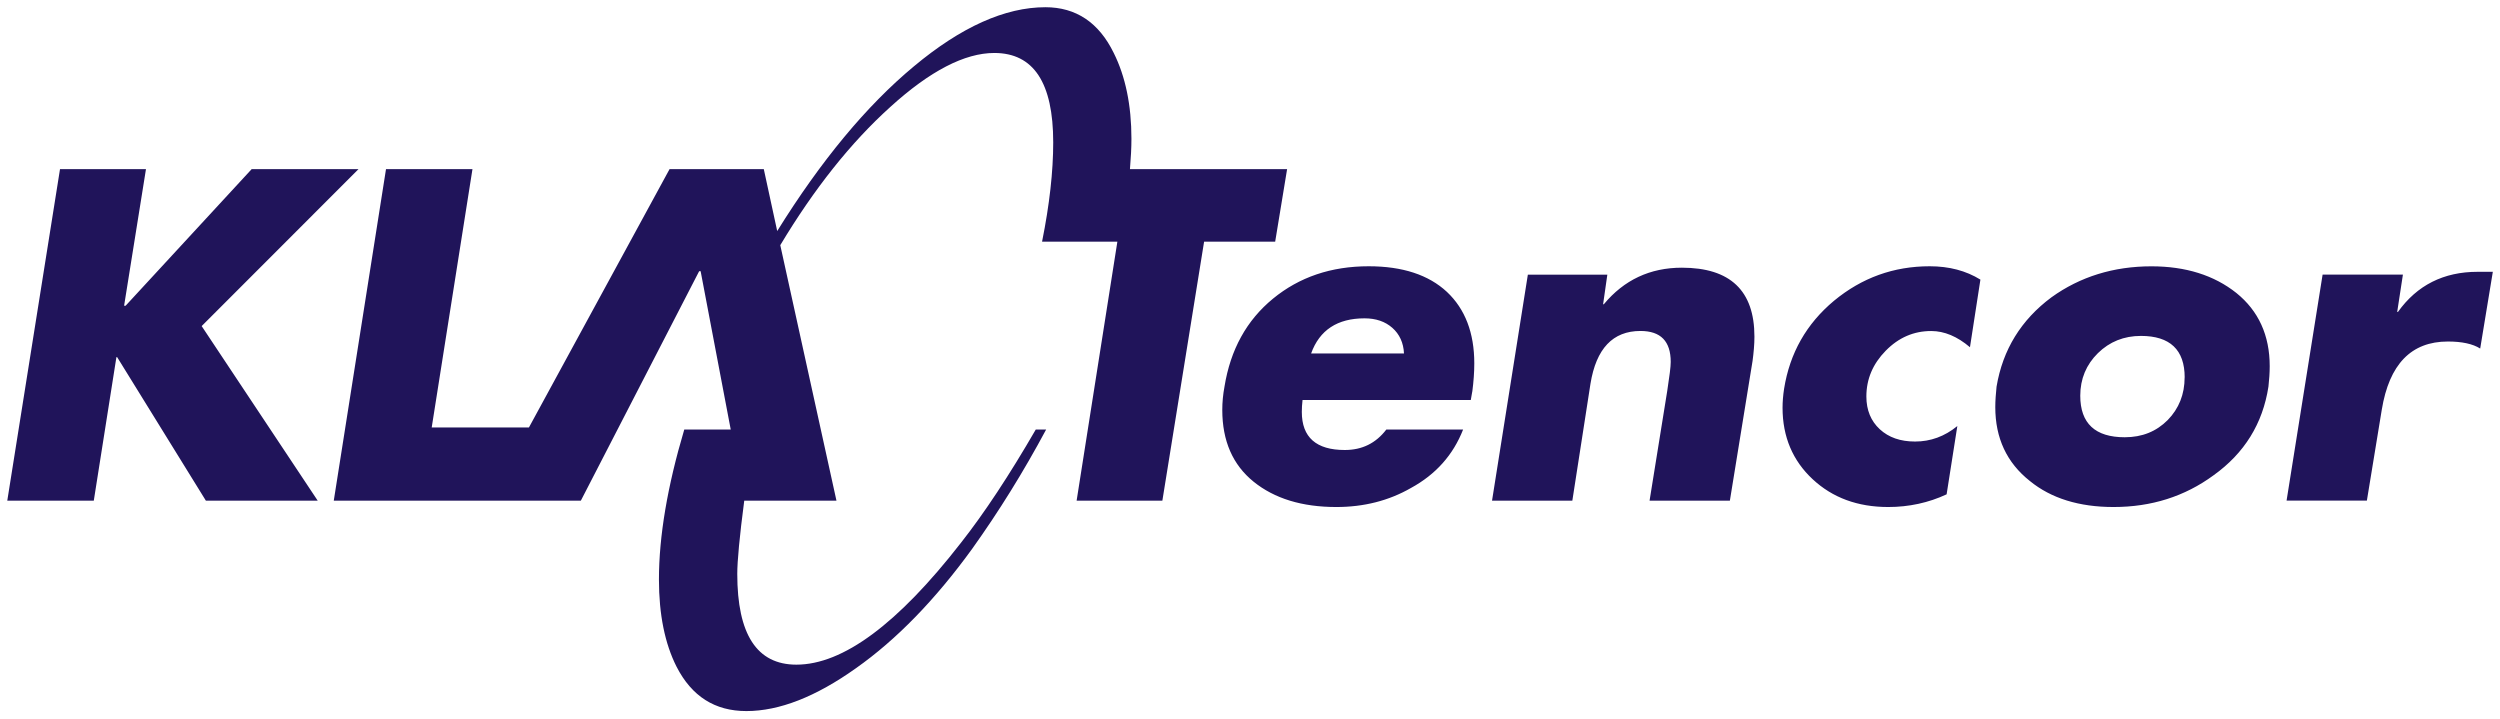
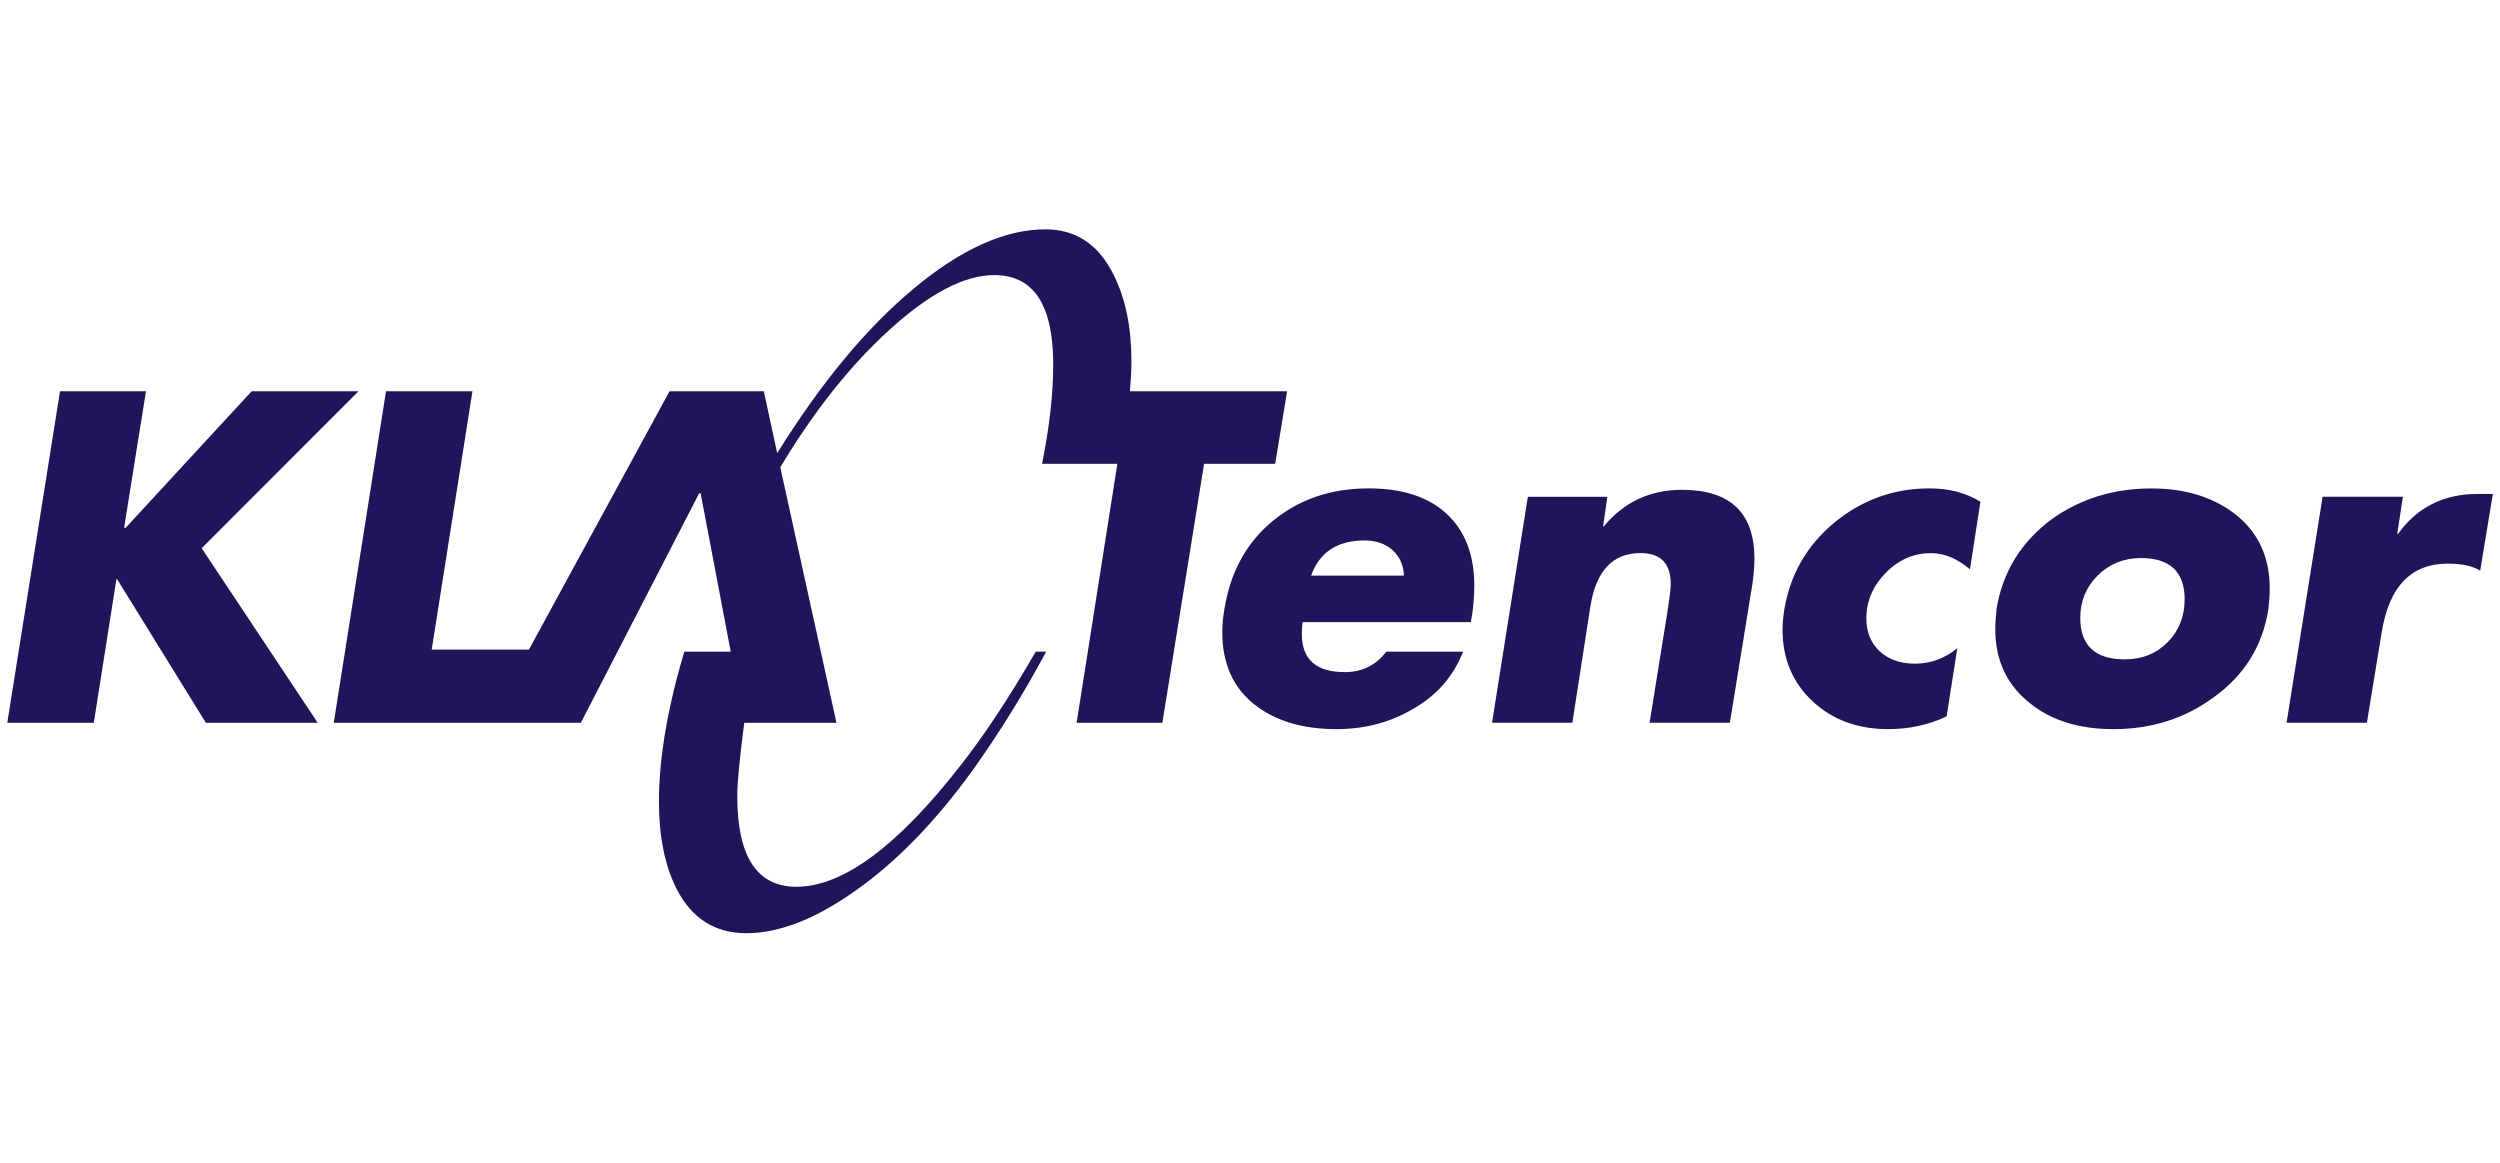
- <svg xmlns="http://www.w3.org/2000/svg" width="172.021" height="49.433" viewBox="0 0 45.514 13.079" version="1.1" id="svg5362">
+ <svg xmlns="http://www.w3.org/2000/svg" width="172.021" height="80" viewBox="0 0 45.514 13.079" version="1.1" id="svg5362">
  <defs id="defs5356" />
  <g id="layer1" transform="translate(-90.72858,-252.1606)">
    <path id="path3916" style="fill:#20145a;fill-opacity:1;fill-rule:nonzero;stroke:none;stroke-width:0.353" d="m 97.255,255.24 -2.855,2.857 2.113,3.179 h -2.036 l -1.616,-2.614 h -0.013 l -0.412,2.614 h -1.575 l 0.96,-6.036 h 1.565 l -0.398,2.486 h 0.028 l 2.294,-2.486 m 18.851,0 -0.217,1.32 h -1.294 l -0.76,4.716 h -1.561 l 0.742,-4.716 h -1.371 c 0.136,-0.676 0.203,-1.278 0.203,-1.808 0,-1.085 -0.357,-1.627 -1.072,-1.627 -0.539,0 -1.172,0.327 -1.892,0.981 -0.724,0.653 -1.389,1.492 -2.005,2.518 l 1.023,4.652 h -1.679 c -0.086,0.657 -0.127,1.102 -0.127,1.332 0,1.102 0.357,1.653 1.076,1.653 0.847,0 1.846,-0.74 2.995,-2.217 0.43,-0.547 0.883,-1.234 1.363,-2.063 h 0.189 c -0.412,0.769 -0.86,1.49 -1.343,2.166 -0.674,0.931 -1.38,1.657 -2.118,2.178 -0.733,0.522 -1.398,0.781 -1.996,0.781 -0.575,0 -0.995,-0.269 -1.271,-0.807 -0.212,-0.419 -0.321,-0.948 -0.321,-1.589 0,-0.785 0.154,-1.695 0.461,-2.729 h 0.846 l -0.548,-2.883 h -0.027 l -2.154,4.178 h -4.498 l 0.951,-6.036 h 1.574 l -0.742,4.703 h 1.77 l 2.56,-4.703 h 1.716 l 0.244,1.127 c 0.797,-1.281 1.625,-2.281 2.489,-2.999 0.86,-0.718 1.661,-1.076 2.394,-1.076 0.556,0 0.973,0.278 1.244,0.833 0.213,0.427 0.322,0.948 0.322,1.564 0,0.163 -0.01,0.346 -0.027,0.551 z m 3.371,4.049 -0.027,0.154 h -3.063 c -0.009,0.077 -0.013,0.15 -0.013,0.218 0,0.461 0.262,0.692 0.782,0.692 0.317,0 0.566,-0.124 0.756,-0.372 h 1.398 c -0.181,0.462 -0.497,0.817 -0.95,1.064 -0.403,0.231 -0.855,0.346 -1.357,0.346 -0.625,0 -1.127,-0.154 -1.507,-0.461 -0.38,-0.307 -0.57,-0.743 -0.57,-1.307 0,-0.137 0.013,-0.278 0.04,-0.423 0.109,-0.675 0.403,-1.208 0.883,-1.602 0.479,-0.393 1.058,-0.59 1.742,-0.59 0.615,0 1.091,0.156 1.425,0.467 0.331,0.311 0.498,0.746 0.498,1.301 0,0.163 -0.013,0.333 -0.036,0.512 m -1.244,-0.692 c -0.009,-0.196 -0.082,-0.352 -0.212,-0.467 -0.131,-0.115 -0.298,-0.173 -0.507,-0.173 -0.493,0 -0.819,0.214 -0.972,0.64 z m 6.345,0.141 -0.412,2.538 h -1.462 l 0.322,-2 c 0.041,-0.265 0.063,-0.439 0.063,-0.525 0,-0.376 -0.181,-0.564 -0.551,-0.564 -0.503,0 -0.806,0.321 -0.91,0.961 l -0.33,2.128 h -1.462 l 0.652,-4.114 h 1.447 l -0.077,0.539 h 0.013 c 0.367,-0.443 0.842,-0.666 1.421,-0.666 0.882,0 1.321,0.419 1.321,1.256 0,0.137 -0.013,0.286 -0.035,0.449 m 4.149,-1.487 -0.19,1.23 c -0.231,-0.196 -0.466,-0.295 -0.706,-0.295 -0.317,0 -0.593,0.119 -0.828,0.359 -0.235,0.24 -0.352,0.516 -0.352,0.833 0,0.247 0.082,0.446 0.244,0.596 0.163,0.15 0.376,0.224 0.643,0.224 0.281,0 0.538,-0.093 0.769,-0.282 l -0.195,1.243 c -0.33,0.154 -0.687,0.231 -1.063,0.231 -0.557,0 -1.014,-0.169 -1.376,-0.506 -0.362,-0.337 -0.548,-0.771 -0.548,-1.301 0,-0.111 0.01,-0.227 0.028,-0.346 0.104,-0.65 0.407,-1.183 0.909,-1.602 0.507,-0.419 1.086,-0.628 1.742,-0.628 0.353,0 0.661,0.081 0.923,0.243 m 5.244,1.948 c -0.104,0.676 -0.439,1.214 -1,1.615 -0.525,0.385 -1.131,0.577 -1.82,0.577 -0.624,0 -1.136,-0.157 -1.524,-0.474 -0.421,-0.333 -0.629,-0.782 -0.629,-1.345 0,-0.12 0.01,-0.243 0.023,-0.372 0.113,-0.675 0.448,-1.217 1,-1.627 0.521,-0.375 1.131,-0.564 1.819,-0.564 0.624,0 1.141,0.162 1.548,0.486 0.402,0.325 0.606,0.769 0.606,1.333 0,0.119 -0.009,0.244 -0.023,0.371 m -1.525,-0.167 c 0,-0.503 -0.267,-0.756 -0.797,-0.756 -0.308,0 -0.57,0.105 -0.783,0.314 -0.212,0.209 -0.321,0.468 -0.321,0.775 0,0.504 0.272,0.756 0.81,0.756 0.317,0 0.575,-0.105 0.783,-0.314 0.203,-0.209 0.307,-0.467 0.307,-0.776 m 5.611,-1.922 -0.23,1.397 c -0.135,-0.086 -0.335,-0.128 -0.588,-0.128 -0.669,0 -1.068,0.414 -1.204,1.243 l -0.271,1.653 h -1.462 l 0.656,-4.114 h 1.462 l -0.104,0.679 h 0.014 c 0.348,-0.487 0.833,-0.73 1.448,-0.73 z" />
  </g>
</svg>
